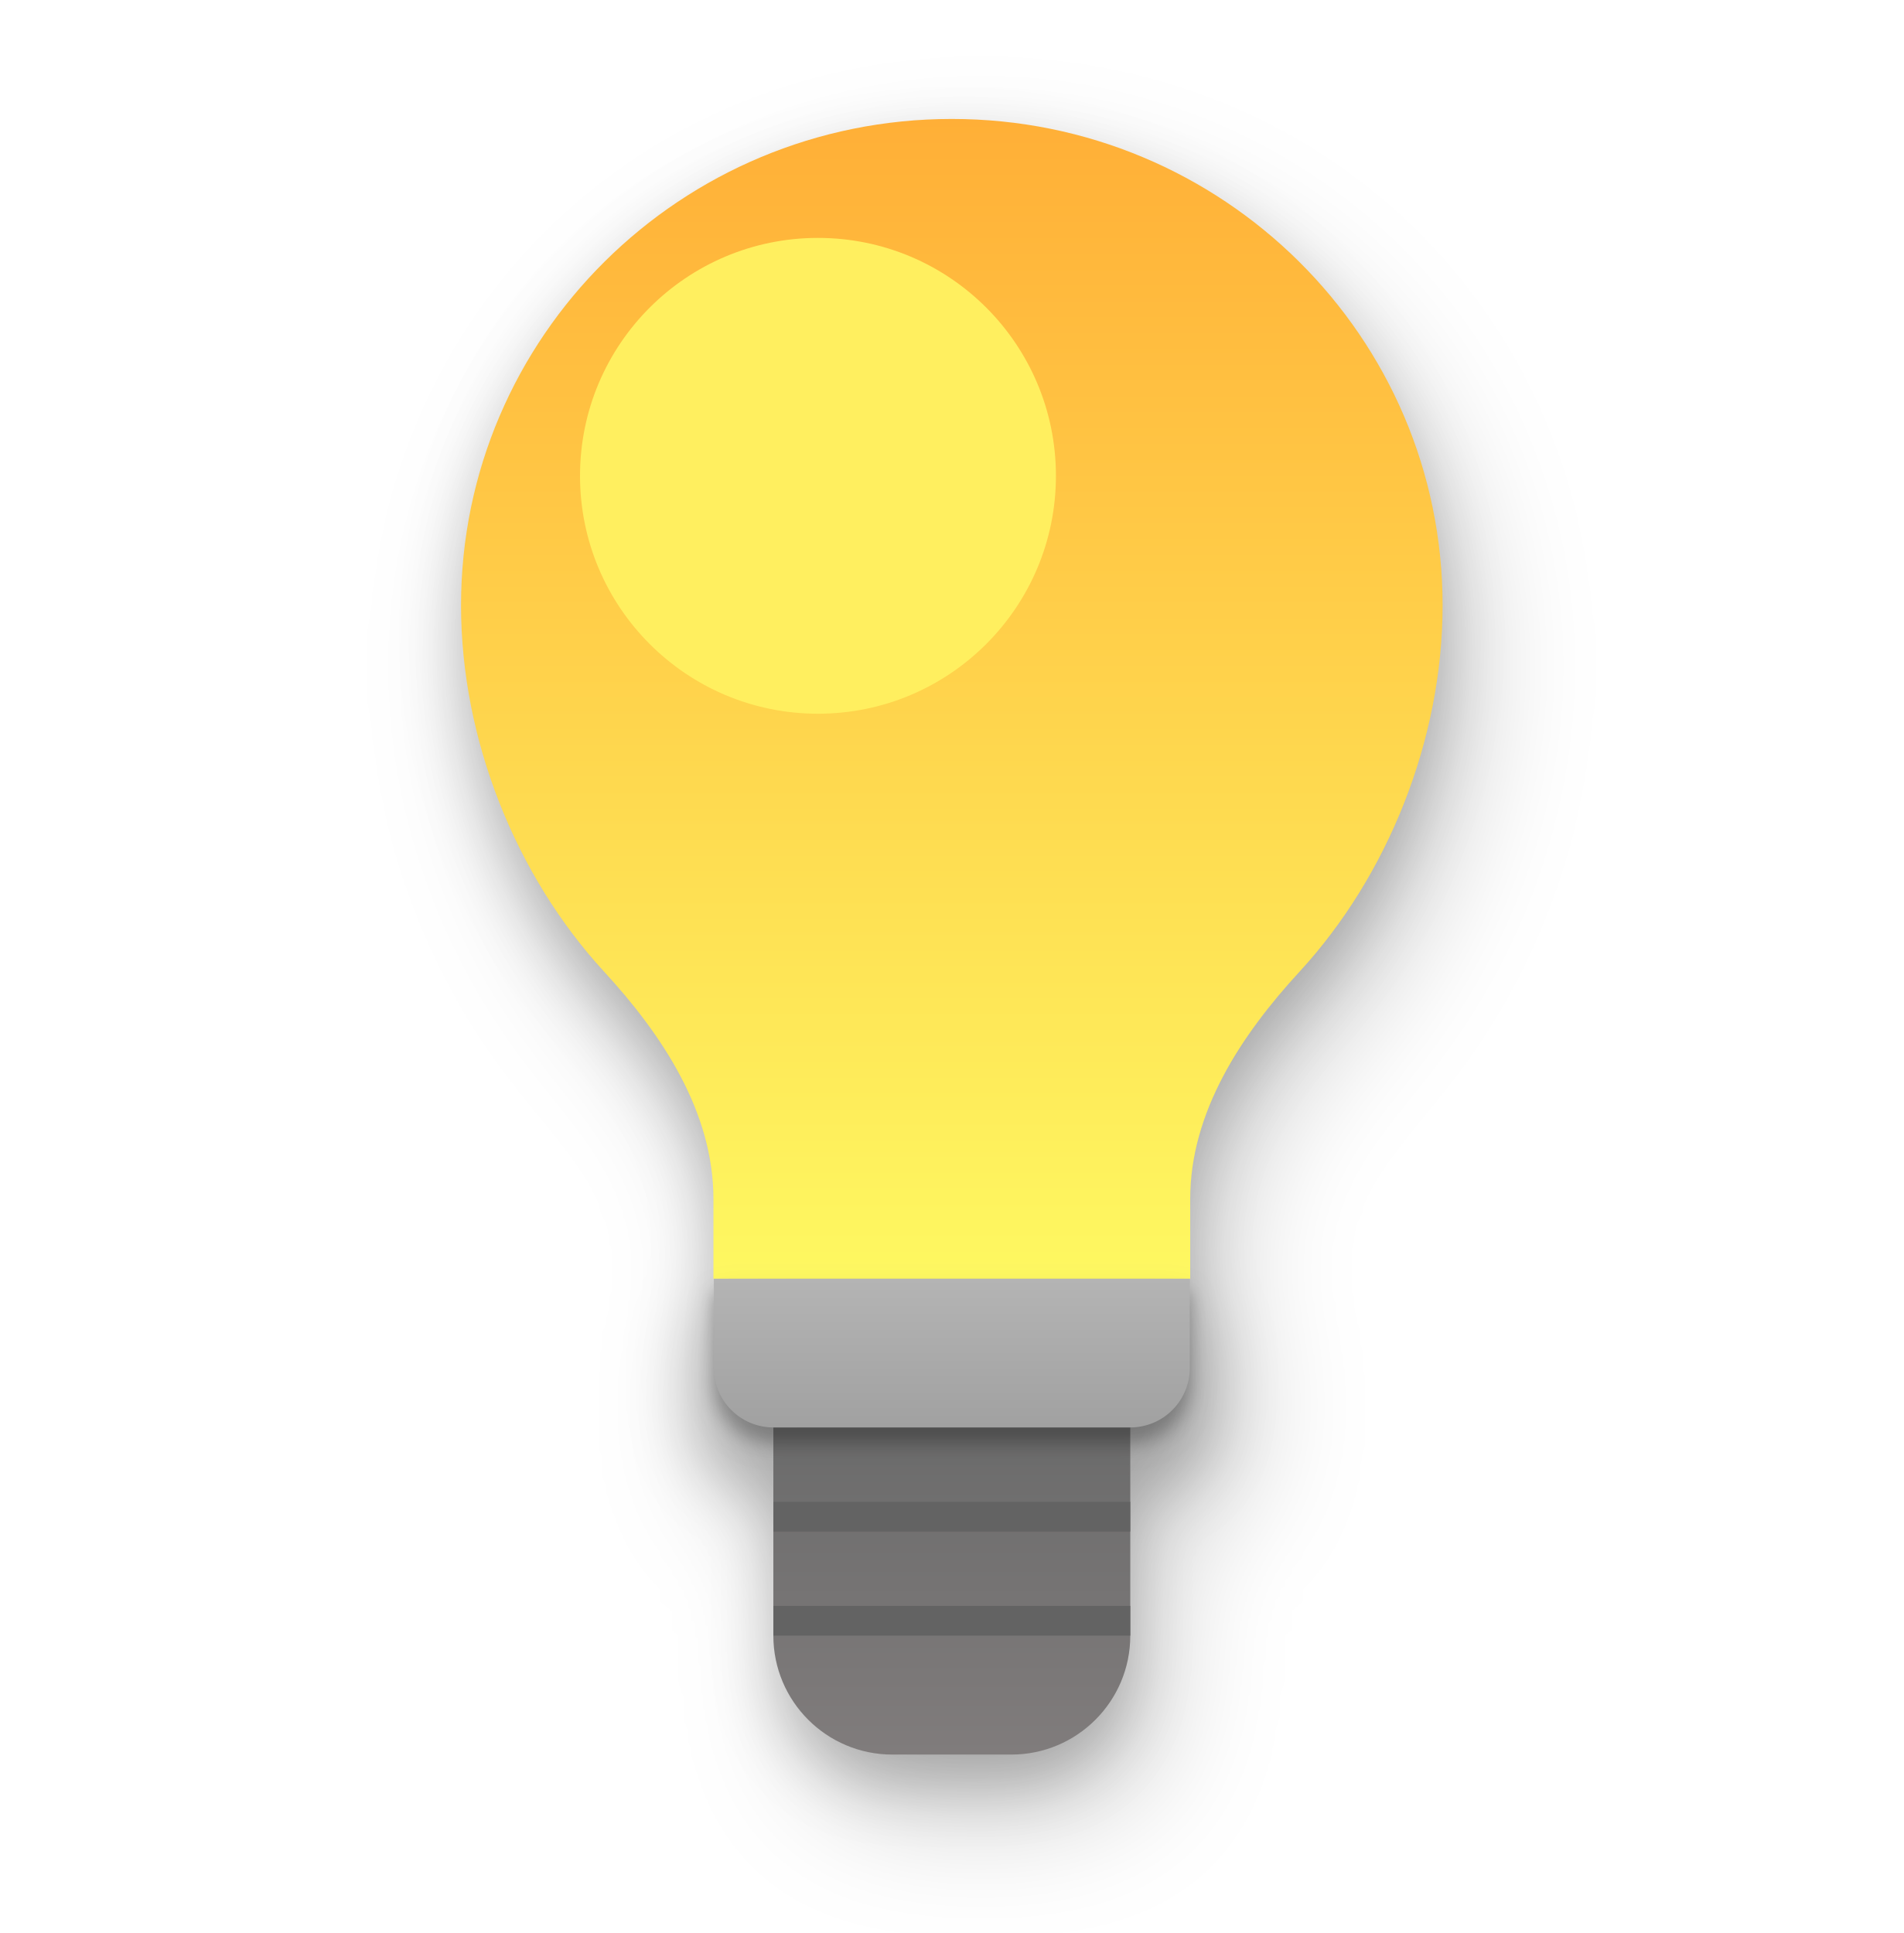
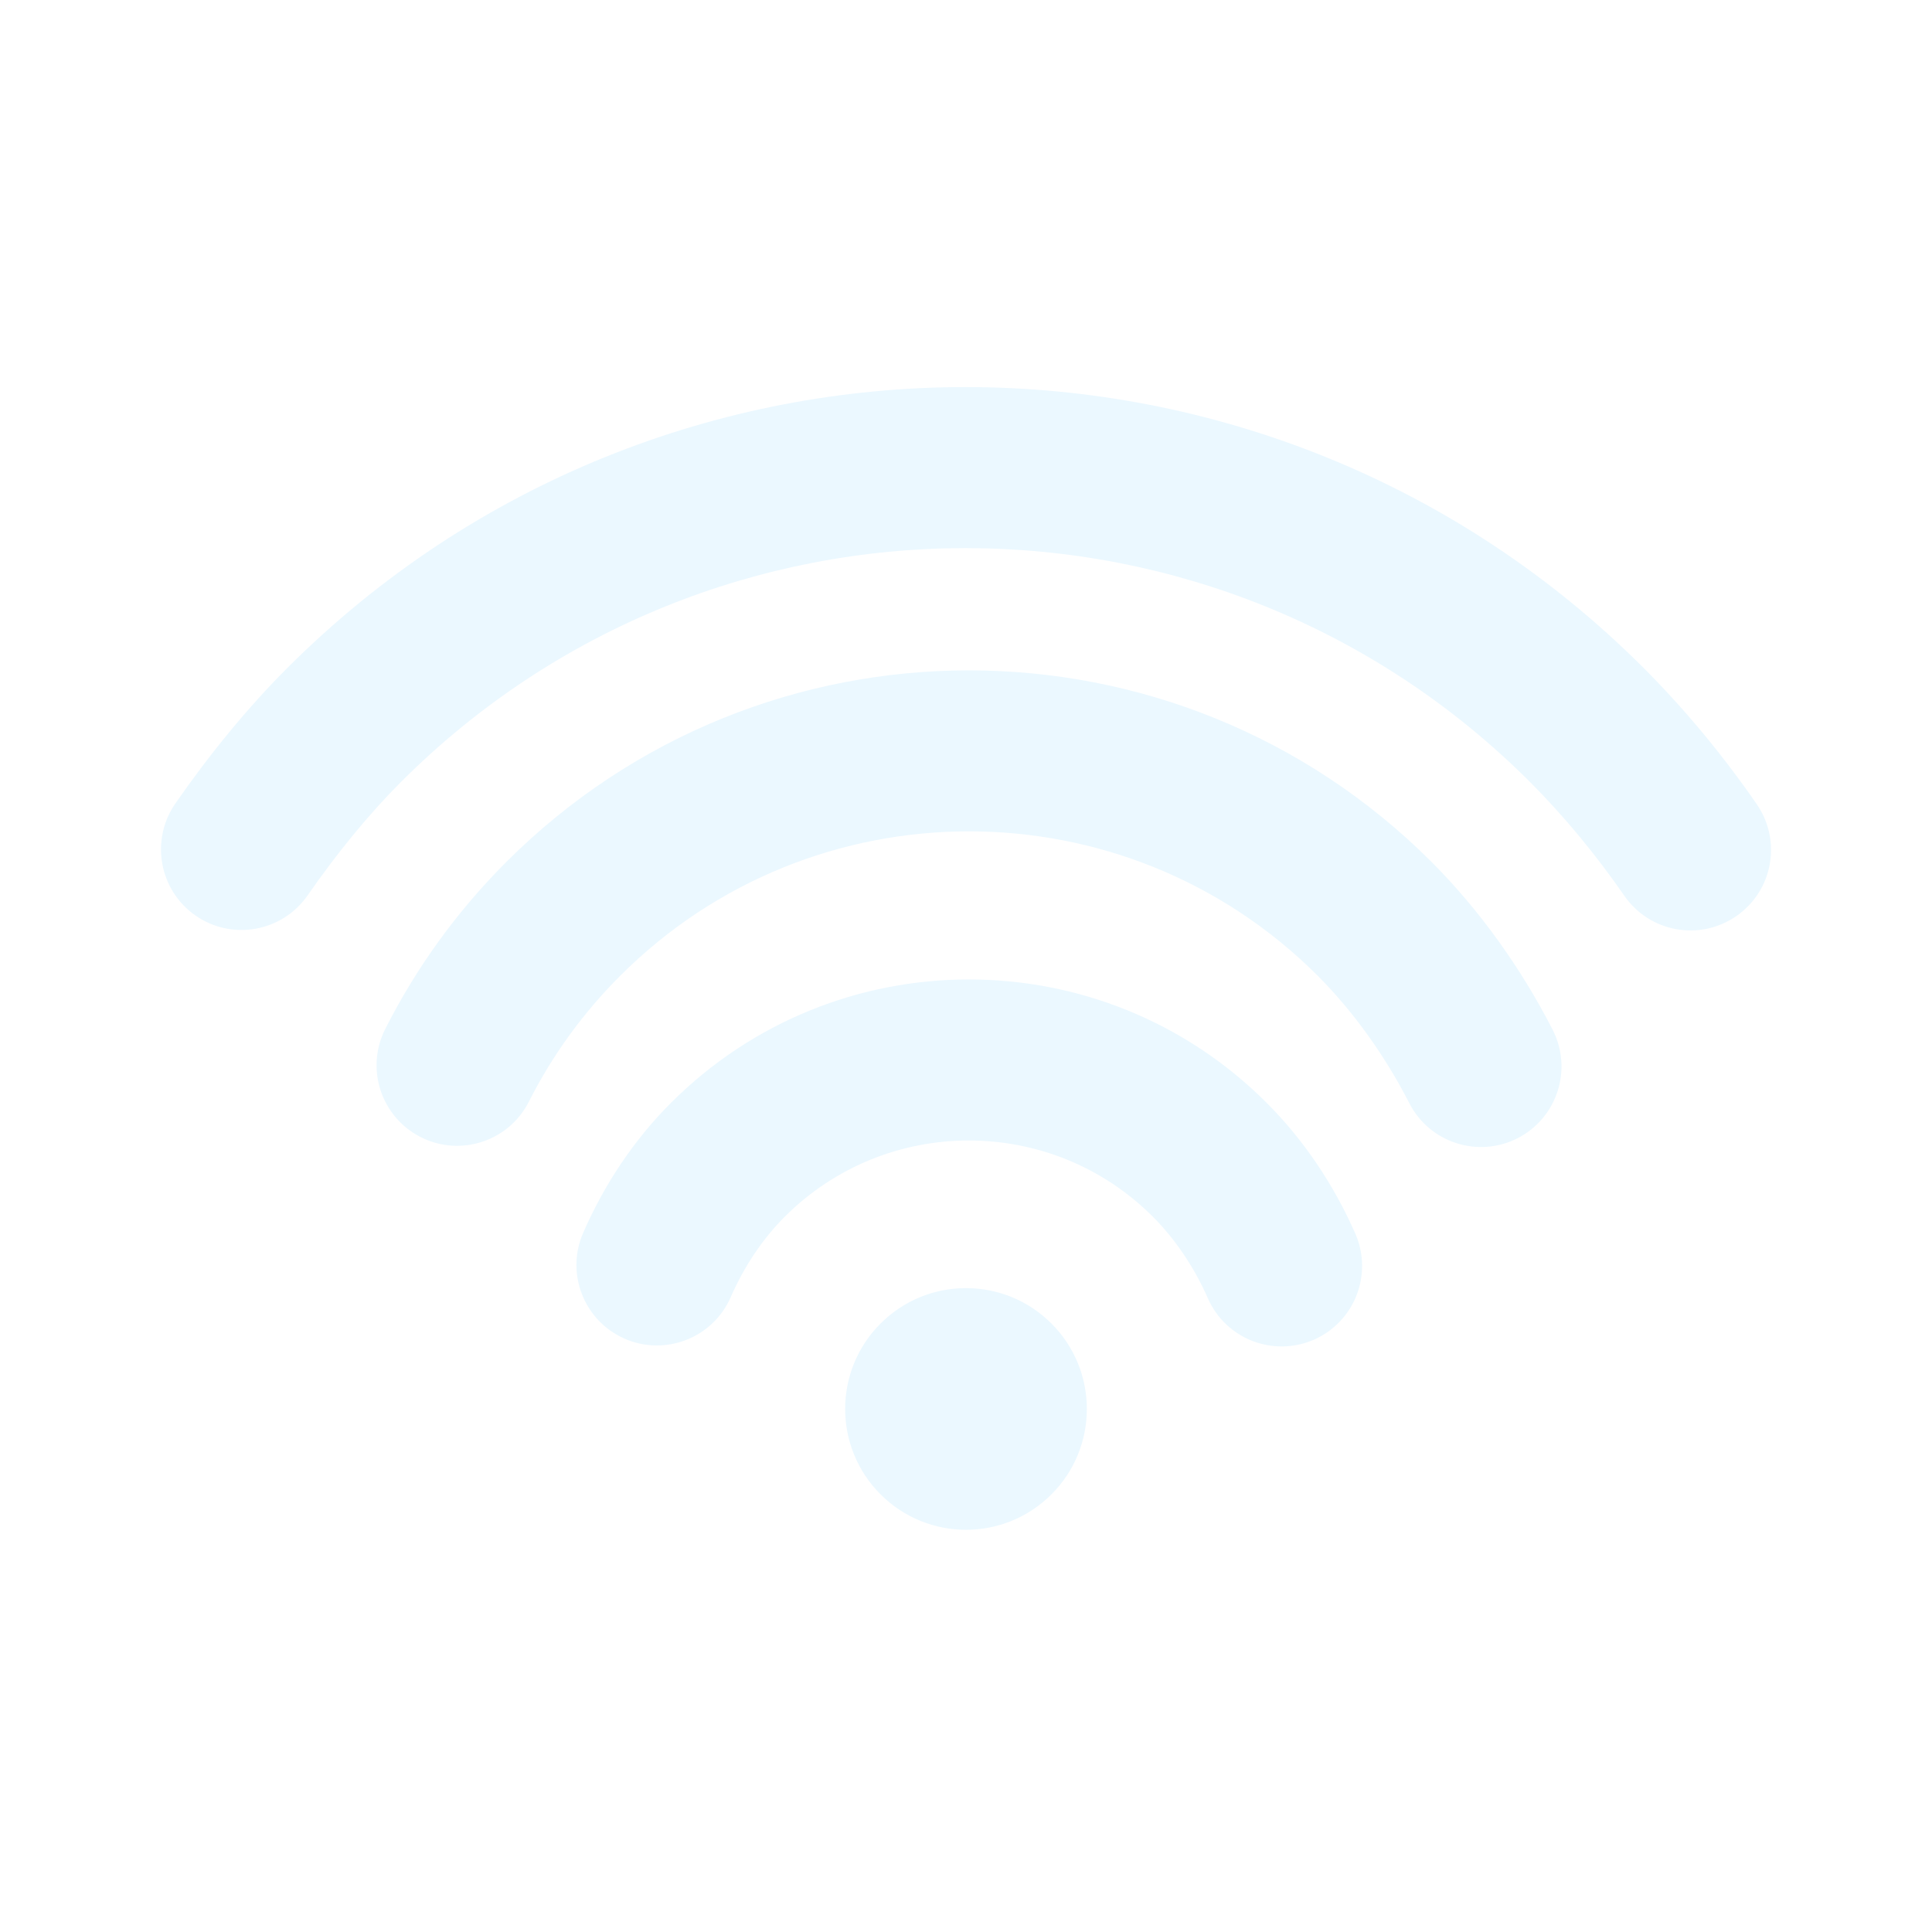
- <svg xmlns="http://www.w3.org/2000/svg" width="128" height="130" viewBox="0 0 128 130" fill="none">
-   <g filter="url(#filter0_dd_51_146)">
-     <path d="M52 96V110C52 114.418 55.582 118 60 118H68C72.418 118 76 114.418 76 110V96H52Z" fill="url(#paint0_linear_51_146)" />
-     <path d="M87.388 65.339C83.441 69.625 80.029 74.81 80.029 80.637V86L47.971 86V80.637C47.971 74.81 44.559 69.625 40.612 65.339C34.672 58.885 31 49.725 31 40.717C31 22.648 45.775 8 64 8C82.225 8 97 22.648 97 40.717C97 49.725 93.328 58.885 87.388 65.339Z" fill="url(#paint1_linear_51_146)" />
-     <g filter="url(#filter1_dd_51_146)">
-       <path d="M48 86H80V92C80 94.209 78.209 96 76 96H52C49.791 96 48 94.209 48 92V86Z" fill="url(#paint2_linear_51_146)" />
+ <svg xmlns="http://www.w3.org/2000/svg" width="800px" height="800px" viewBox="0 0 24 24" version="1.1" fill="#000000">
+   <g id="SVGRepo_bgCarrier" stroke-width="0" />
+   <g id="SVGRepo_tracerCarrier" stroke-linecap="round" stroke-linejoin="round" />
+   <g id="SVGRepo_iconCarrier">
+     <g id="🔍-Product-Icons" stroke="none" stroke-width="1" fill="none" fill-rule="evenodd">
+       <g id="ic_fluent_wifi_1_24_filled" fill="#ebf8ff" fill-rule="nonzero">
+         <path d="M17.784,10.708 C18.38,11.305 18.895,12.026 19.288,12.793 C19.539,13.285 19.344,13.887 18.853,14.139 C18.361,14.39 17.759,14.196 17.507,13.704 C17.207,13.118 16.814,12.567 16.37,12.122 C13.977,9.729 10.097,9.729 7.704,12.122 C7.238,12.588 6.861,13.11 6.57,13.685 C6.321,14.178 5.719,14.375 5.227,14.126 C4.734,13.876 4.536,13.275 4.786,12.782 C5.172,12.019 5.674,11.324 6.289,10.708 C9.464,7.534 14.61,7.534 17.784,10.708 Z M15.735,13.7 C16.196,14.16 16.573,14.724 16.836,15.324 C17.058,15.83 16.828,16.42 16.322,16.642 C15.816,16.863 15.226,16.633 15.004,16.127 C14.839,15.75 14.601,15.394 14.321,15.114 C13.058,13.852 11.012,13.852 9.749,15.114 C9.471,15.392 9.244,15.733 9.077,16.114 C8.856,16.62 8.266,16.851 7.76,16.63 C7.254,16.408 7.023,15.819 7.245,15.313 C7.509,14.709 7.875,14.16 8.335,13.7 C10.379,11.656 13.692,11.656 15.735,13.7 Z M20.419,8.299 C20.927,8.807 21.406,9.386 21.823,9.99 C22.137,10.445 22.023,11.068 21.568,11.381 C21.113,11.695 20.491,11.581 20.177,11.126 C19.827,10.62 19.425,10.133 19.005,9.713 C15.133,5.841 8.854,5.841 4.982,9.713 C4.583,10.112 4.185,10.599 3.822,11.122 C3.507,11.576 2.884,11.689 2.43,11.374 C1.976,11.059 1.864,10.436 2.178,9.982 C2.606,9.365 3.079,8.788 3.568,8.299 C8.221,3.645 15.766,3.645 20.419,8.299 Z M13.061,16.441 C13.648,17.027 13.648,17.978 13.061,18.564 C12.475,19.15 11.525,19.15 10.939,18.564 C10.352,17.978 10.352,17.027 10.939,16.441 C11.525,15.855 12.475,15.855 13.061,16.441 Z" id="🎨-Color"> </path>
+       </g>
    </g>
-     <path d="M52 108H76V110H52V108Z" fill="#636363" />
-     <path d="M52 101H76V103H52V101Z" fill="#636363" />
-     <path d="M71 32C71 40.837 63.837 48 55 48C46.163 48 39 40.837 39 32C39 23.163 46.163 16 55 16C63.837 16 71 23.163 71 32Z" fill="#FFEF5F" />
  </g>
-   <defs>
-     <filter id="filter0_dd_51_146" x="-6" y="-4" width="144" height="144" filterUnits="userSpaceOnUse" color-interpolation-filters="sRGB">
-       <feFlood flood-opacity="0" result="BackgroundImageFix" />
-       <feColorMatrix in="SourceAlpha" type="matrix" values="0 0 0 0 0 0 0 0 0 0 0 0 0 0 0 0 0 0 127 0" result="hardAlpha" />
-       <feOffset dx="2" dy="4" />
-       <feGaussianBlur stdDeviation="4" />
-       <feColorMatrix type="matrix" values="0 0 0 0 0 0 0 0 0 0 0 0 0 0 0 0 0 0 0.2 0" />
-       <feBlend mode="normal" in2="BackgroundImageFix" result="effect1_dropShadow_51_146" />
-       <feColorMatrix in="SourceAlpha" type="matrix" values="0 0 0 0 0 0 0 0 0 0 0 0 0 0 0 0 0 0 127 0" result="hardAlpha" />
-       <feOffset dy="2" />
-       <feGaussianBlur stdDeviation="2" />
-       <feColorMatrix type="matrix" values="0 0 0 0 0 0 0 0 0 0 0 0 0 0 0 0 0 0 0.2 0" />
-       <feBlend mode="normal" in2="effect1_dropShadow_51_146" result="effect2_dropShadow_51_146" />
-       <feBlend mode="normal" in="SourceGraphic" in2="effect2_dropShadow_51_146" result="shape" />
-     </filter>
-     <filter id="filter1_dd_51_146" x="46" y="85" width="36" height="14" filterUnits="userSpaceOnUse" color-interpolation-filters="sRGB">
-       <feFlood flood-opacity="0" result="BackgroundImageFix" />
-       <feColorMatrix in="SourceAlpha" type="matrix" values="0 0 0 0 0 0 0 0 0 0 0 0 0 0 0 0 0 0 127 0" result="hardAlpha" />
-       <feOffset dy="1" />
-       <feGaussianBlur stdDeviation="0.5" />
-       <feColorMatrix type="matrix" values="0 0 0 0 0 0 0 0 0 0 0 0 0 0 0 0 0 0 0.2 0" />
-       <feBlend mode="normal" in2="BackgroundImageFix" result="effect1_dropShadow_51_146" />
-       <feColorMatrix in="SourceAlpha" type="matrix" values="0 0 0 0 0 0 0 0 0 0 0 0 0 0 0 0 0 0 127 0" result="hardAlpha" />
-       <feOffset dy="1" />
-       <feGaussianBlur stdDeviation="1" />
-       <feColorMatrix type="matrix" values="0 0 0 0 0 0 0 0 0 0 0 0 0 0 0 0 0 0 0.1 0" />
-       <feBlend mode="normal" in2="effect1_dropShadow_51_146" result="effect2_dropShadow_51_146" />
-       <feBlend mode="normal" in="SourceGraphic" in2="effect2_dropShadow_51_146" result="shape" />
-     </filter>
-     <linearGradient id="paint0_linear_51_146" x1="64" y1="96" x2="64" y2="118" gradientUnits="userSpaceOnUse">
-       <stop stop-color="#6B6B6B" />
-       <stop offset="1" stop-color="#807C7C" />
-     </linearGradient>
-     <linearGradient id="paint1_linear_51_146" x1="64" y1="8" x2="64" y2="85.809" gradientUnits="userSpaceOnUse">
-       <stop stop-color="#FFAF37" />
-       <stop offset="1" stop-color="#FEF861" />
-     </linearGradient>
-     <linearGradient id="paint2_linear_51_146" x1="64" y1="86" x2="64" y2="96" gradientUnits="userSpaceOnUse">
-       <stop stop-color="#B4B4B4" />
-       <stop offset="1" stop-color="#A1A1A1" />
-     </linearGradient>
-   </defs>
</svg>
